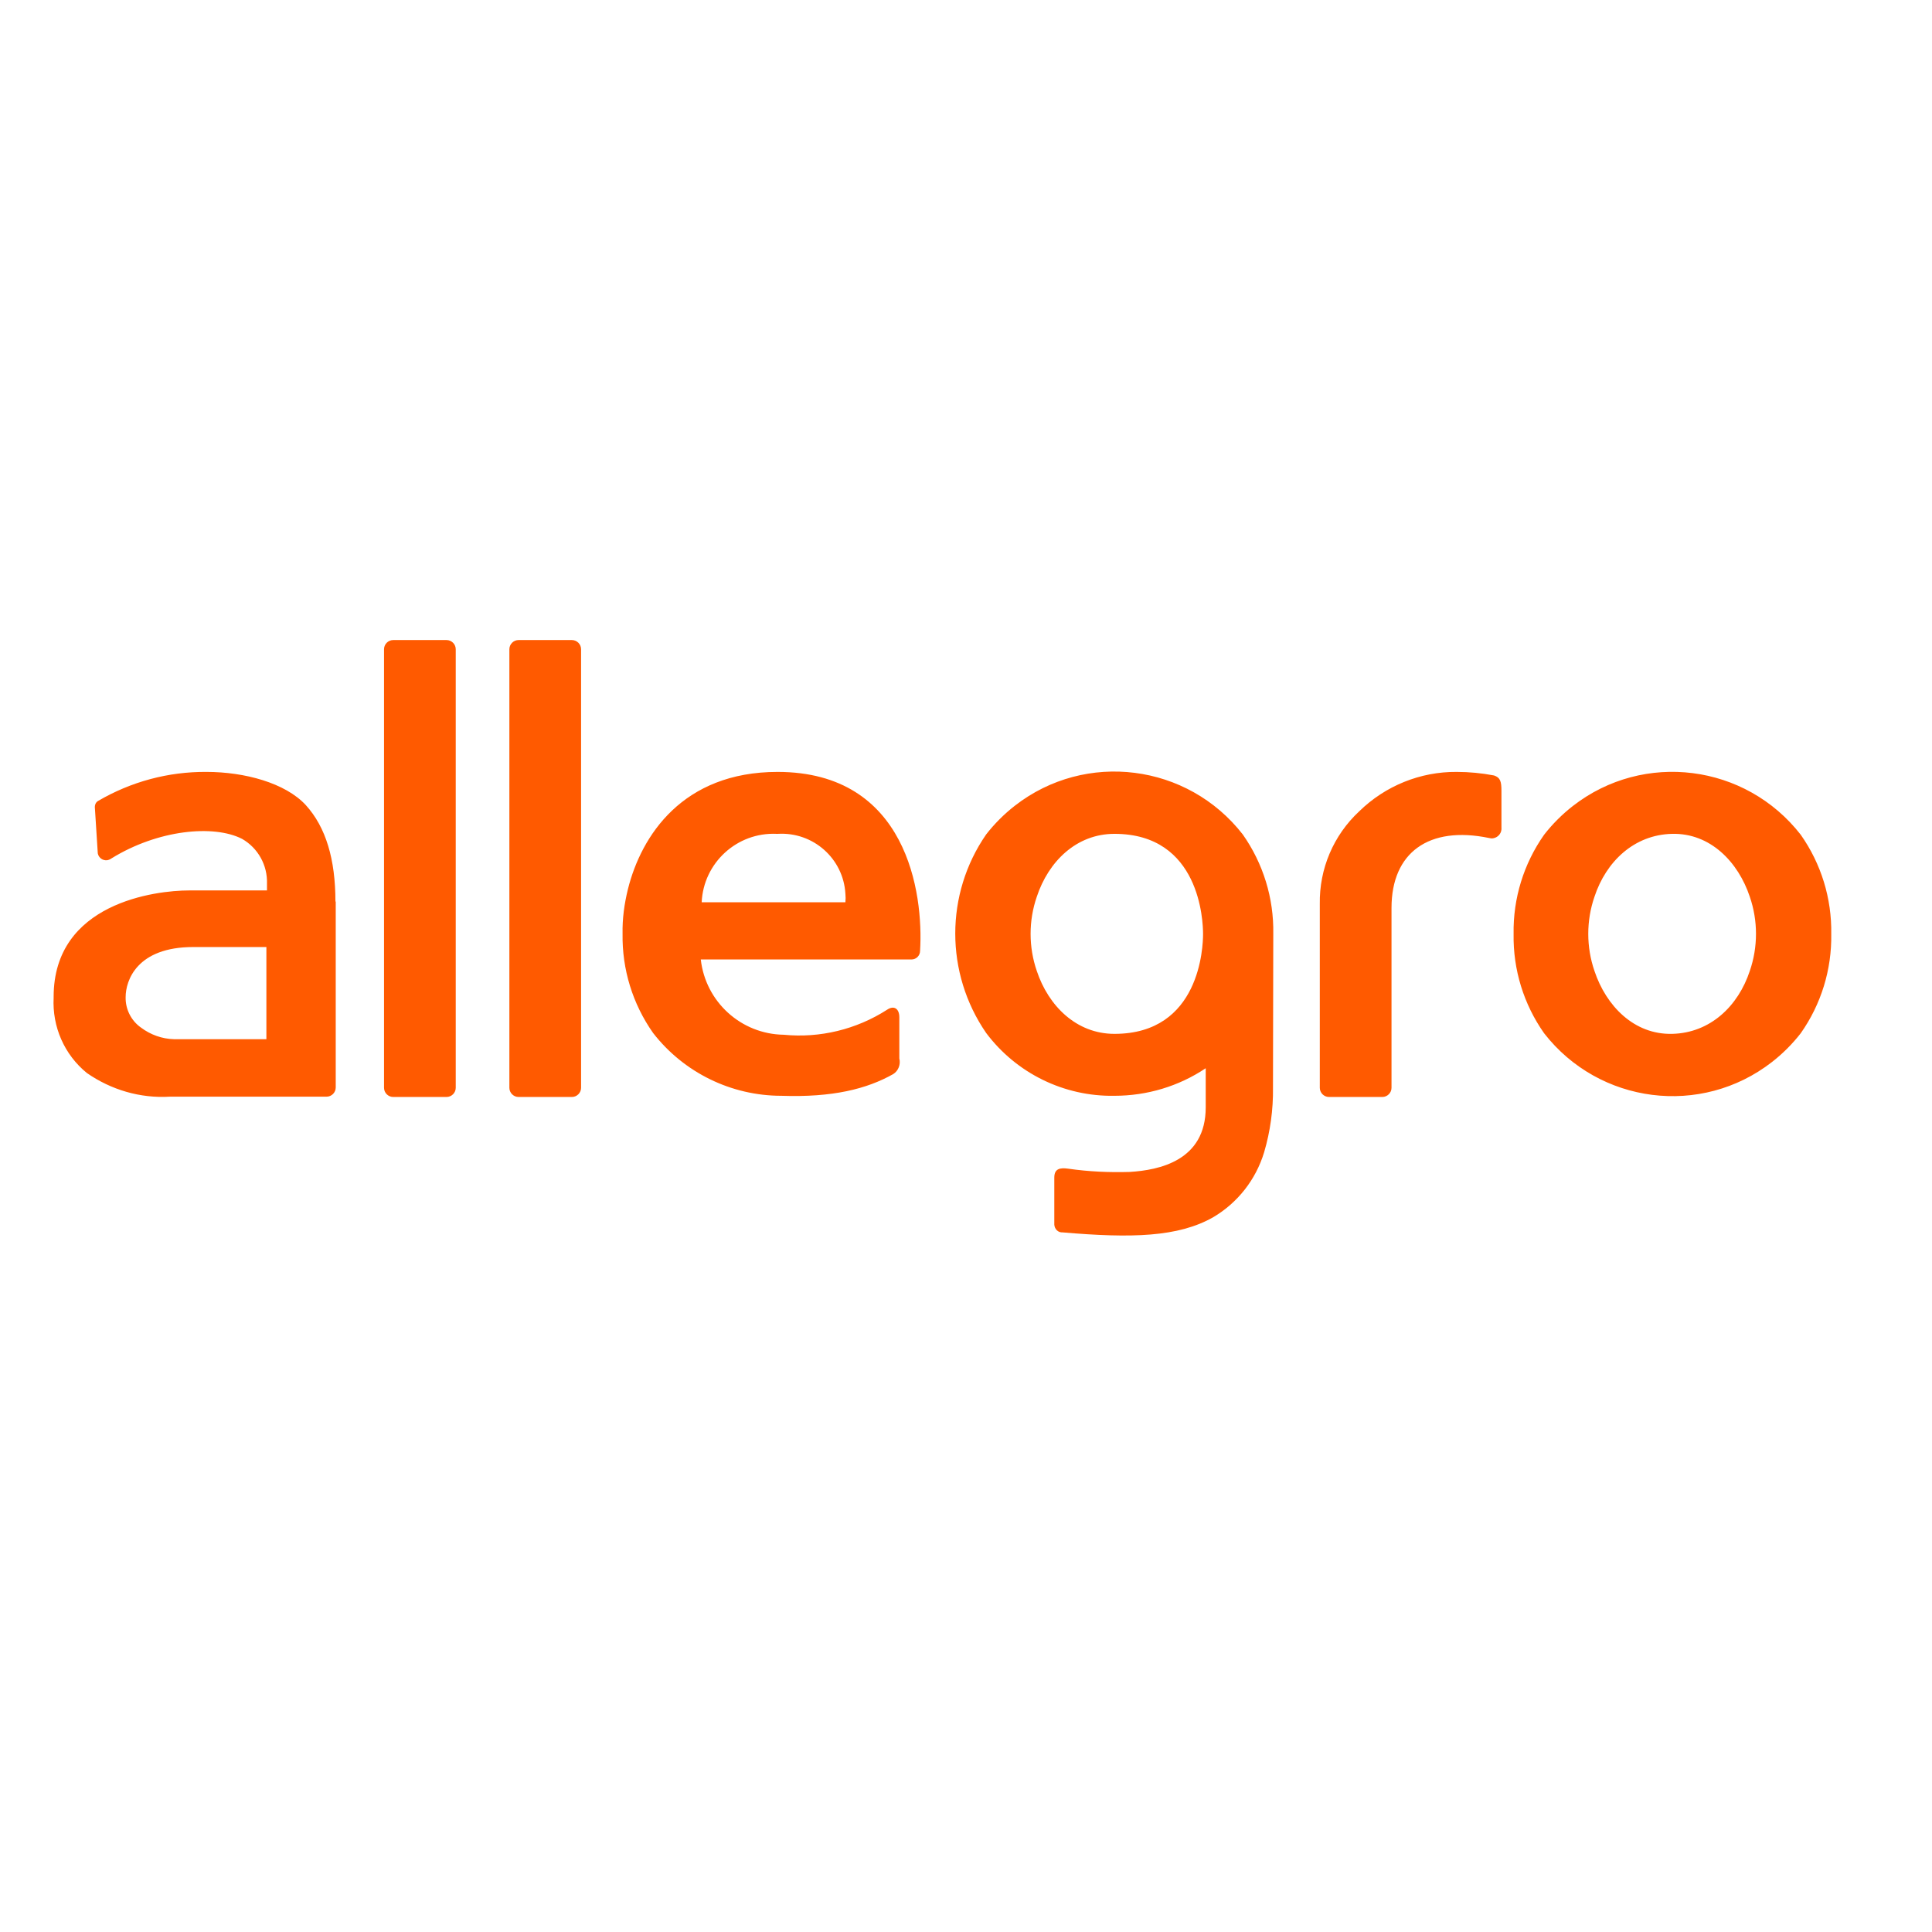
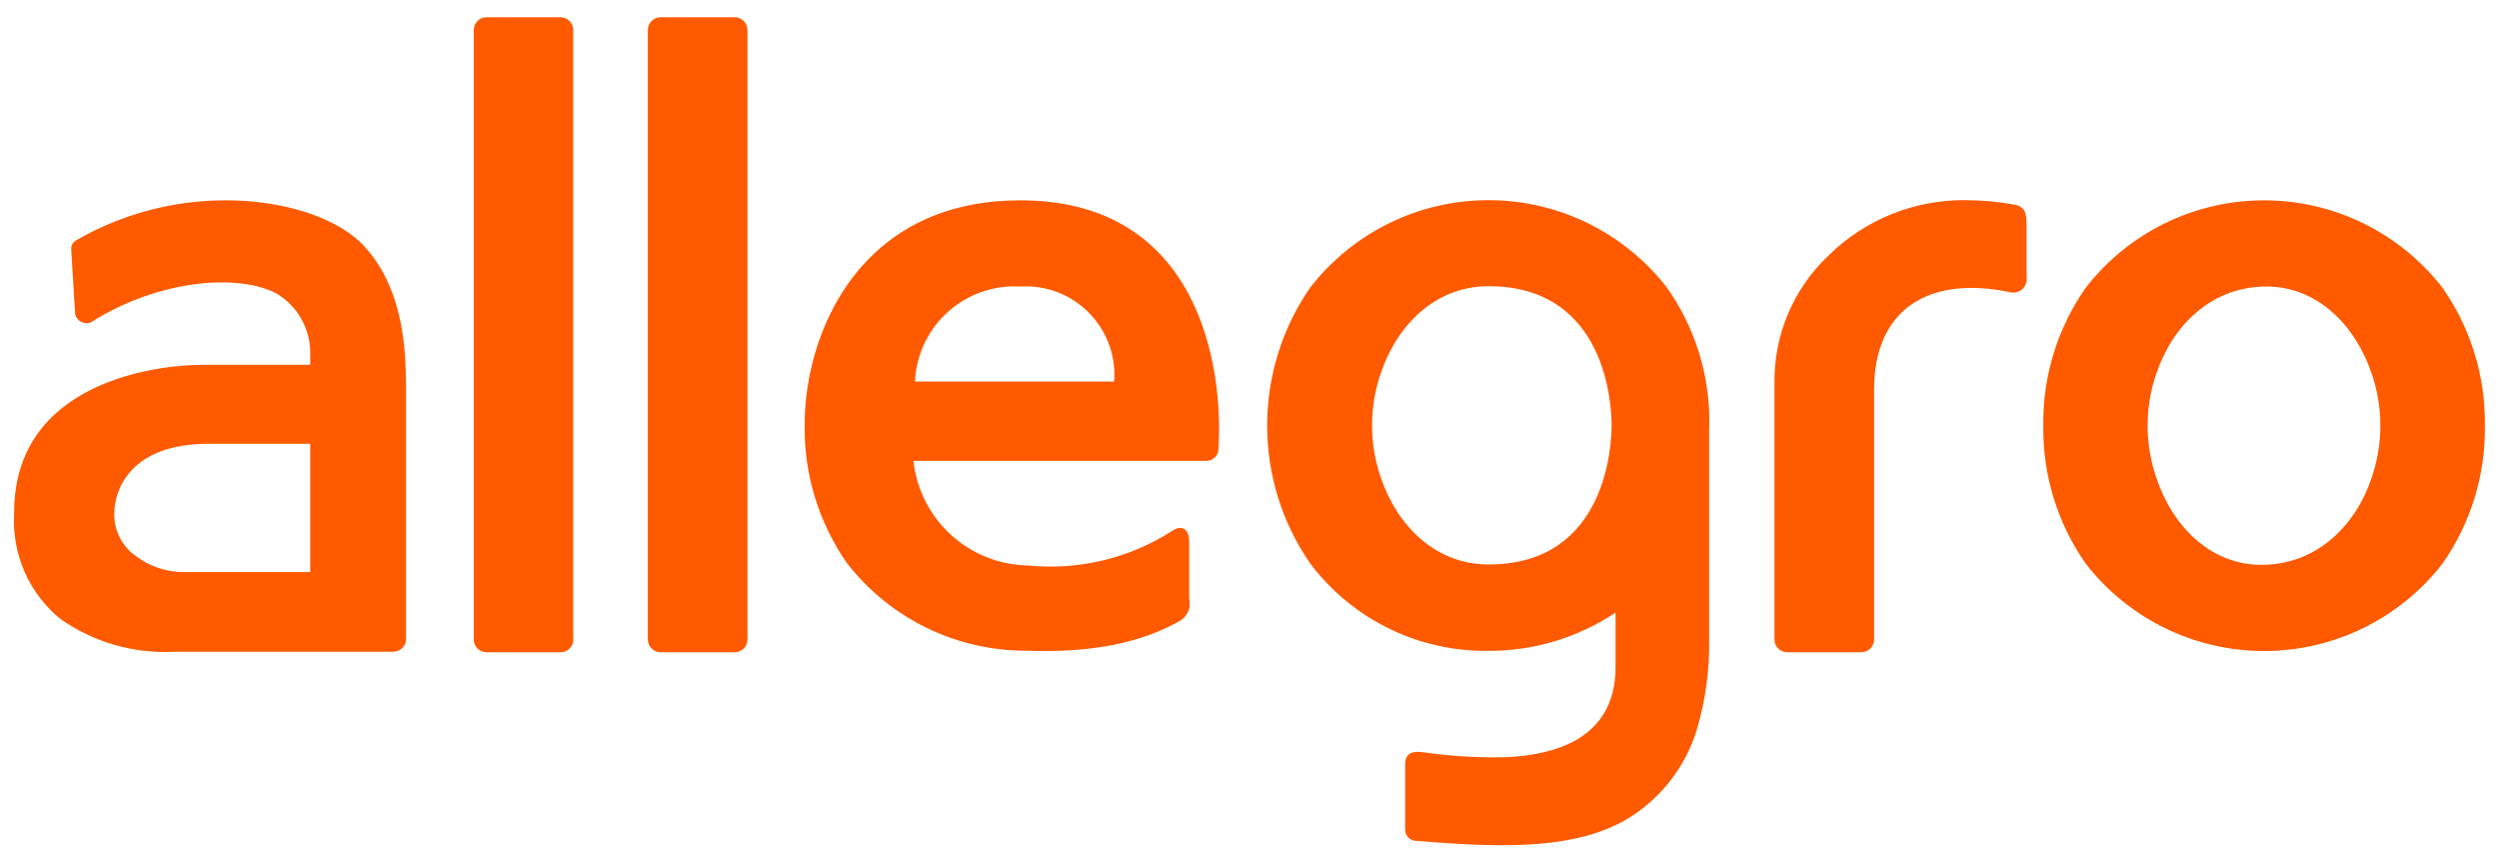
- <svg xmlns="http://www.w3.org/2000/svg" version="1.1" id="layer" x="0px" y="0px" viewBox="0 0 652 652" style="enable-background:new 0 0 652 652;" xml:space="preserve">
-   <style type="text/css">
- 	.st0{fill:#FF5A00;}
- </style>
-   <path class="st0" d="M607.7,281.7c-18.6-23.9-53-28.3-76.9-9.7c-3.6,2.8-6.9,6.1-9.7,9.7c-6.9,9.8-10.5,21.5-10.3,33.5  c-0.2,12,3.4,23.7,10.3,33.5c18.6,23.9,53,28.3,76.9,9.7c3.6-2.8,6.9-6.1,9.7-9.7c6.9-9.8,10.5-21.5,10.3-33.5  C618.2,303.2,614.6,291.5,607.7,281.7z M590.5,327.7c-3.9,11.8-13.3,20.9-26.2,21.2c-12.9,0.3-22.3-9.5-26.2-21.2  c-2.8-8.1-2.8-17,0-25.1c3.9-11.8,13.3-20.9,26.2-21.2c12.9-0.3,22.3,9.5,26.2,21.2C593.3,310.7,593.3,319.6,590.5,327.7  L590.5,327.7z M196.1,367.1c0,1.7-1.4,3.1-3.1,3.1h0h-18c-1.7,0-3.1-1.4-3.1-3.1v0V219.1c0-1.7,1.4-3.1,3.1-3.1l0,0h18  c1.7,0,3.1,1.4,3.1,3.1c0,0,0,0,0,0V367.1z M153.8,367.1c0,1.7-1.4,3.1-3.1,3.1h0h-18c-1.7,0-3.1-1.4-3.1-3.1l0,0V219.1  c0-1.7,1.4-3.1,3.1-3.1h18c1.7,0,3.1,1.4,3.1,3.1c0,0,0,0,0,0L153.8,367.1L153.8,367.1z M506.7,266.6v12.6c0.2,1.8-1,3.4-2.8,3.7  c-0.5,0.1-0.9,0-1.4-0.1c-20.3-4.2-32.9,4.9-32.9,23.6v60.7c0,1.7-1.4,3.1-3.1,3.1h-18c-1.7,0-3.1-1.4-3.1-3.1v-62  c-0.2-11.9,4.6-23.2,13.3-31.3c8.8-8.6,20.6-13.4,32.9-13.3c4.2,0,8.4,0.4,12.6,1.2c2.1,0.7,2.5,2,2.5,5.2V266.6z M429.7,315.1  c0.2-12-3.4-23.7-10.3-33.5c-18.6-23.9-53-28.3-76.9-9.7c-3.6,2.8-6.9,6.1-9.7,9.7c-13.9,20.1-13.9,46.8,0,67  c10.2,13.6,26.3,21.5,43.3,21.2c11,0,21.7-3.2,30.8-9.3v13.2c0,18-15.7,21.2-25.7,21.8c-6.9,0.2-13.8-0.1-20.7-1.1  c-2.8-0.4-4.7,0-4.7,3v15.9c0.1,1.5,1.3,2.7,2.8,2.6c0,0,0,0,0,0c23.3,2,39,1.6,50.8-5.1c8.3-4.9,14.4-12.7,17.2-21.9  c2.1-7.1,3.1-14.5,3-21.8L429.7,315.1L429.7,315.1z M376.1,348.9c-12.9,0-22.3-9.5-26.2-21.2c-2.8-8.1-2.8-17,0-25.1  c3.9-11.8,13.3-21.2,26.2-21.2c28.9,0,29.9,29.5,29.9,33.8S405,348.9,376.1,348.9z M113.2,304.3c0-14.3-3.2-25.1-10-32.6  c-6.9-7.5-20.7-11.2-33.5-11.2c-12.9-0.1-25.5,3.3-36.6,9.8c-0.7,0.4-1.1,1.2-1.1,2l1,15.7c0.3,1.5,1.7,2.5,3.2,2.3  c0.5-0.1,1-0.3,1.4-0.6c15.7-9.7,34.5-11.5,44.1-6.6c5.4,3.1,8.6,8.9,8.4,15.1v2.3H63.8c-11.3,0-45.7,4.2-45.7,35.9v0.3  c-0.5,9.8,3.6,19.2,11.2,25.4c8.2,5.7,18,8.6,28,8h52.9c1.7,0,3.1-1.4,3.1-3.1l0,0v-62.8L113.2,304.3z M89.9,350.7H58.7  c-4-0.1-7.9-1.5-11.1-3.9c-3.3-2.3-5.3-6.2-5.2-10.3c0-5.6,3.8-16.9,22.8-16.9h24.7V350.7z M262.4,260.5c-32,0-46,21.5-50.5,39.6  c-1.2,4.9-1.9,9.9-1.8,15c-0.2,12,3.4,23.7,10.3,33.5c10.4,13.4,26.4,21.2,43.3,21.2c17.3,0.6,28.8-2.3,37.7-7.3  c1.8-1.1,2.6-3.3,2.1-5.3v-13.9c0-2.8-1.7-4.2-4.2-2.5c-10.3,6.6-22.6,9.6-34.8,8.4c-14.4-0.2-26.4-11.1-28-25.4h71.1  c1.6,0,2.9-1.3,2.9-2.9C311.7,301.4,306.1,260.5,262.4,260.5z M236.8,304.5c0.6-13.3,11.9-23.7,25.3-23.1c0.1,0,0.2,0,0.4,0  c11.9-0.7,22.1,8.3,22.8,20.2c0.1,1,0.1,1.9,0,2.9H236.8z" />
+ <svg xmlns="http://www.w3.org/2000/svg" fill="#ff5a00" viewBox="0 0 145 50">
+   <path d="M141.72 16.69a13.1 13.1 0 0 0-20.7 0 13.59 13.59 0 0 0-2.46 8 13.59 13.59 0 0 0 2.46 8 13.1 13.1 0 0 0 20.7 0 13.6 13.6 0 0 0 2.46-8 13.6 13.6 0 0 0-2.46-8zm-4.1 11c-.94 2.81-3.17 5-6.26 5.07s-5.32-2.26-6.25-5.07a9.27 9.27 0 0 1 0-6c.94-2.81 3.17-5 6.25-5.07s5.32 2.26 6.26 5.07a9.28 9.28 0 0 1 0 5.99zm-94.25 9.4a.74.74 0 0 1-.74.74h-4.3a.74.74 0 0 1-.74-.74V1.74a.74.74 0 0 1 .74-.74h4.3a.74.74 0 0 1 .74.74v35.35zm-10.1 0a.74.74 0 0 1-.74.74h-4.3a.74.74 0 0 1-.74-.74V1.74a.74.74 0 0 1 .73-.74h4.3a.74.74 0 0 1 .74.74v35.35zm84.32-24v3a.78.78 0 0 1-1 .85c-4.86-1-7.85 1.16-7.85 5.65v14.5a.74.74 0 0 1-.74.74h-4.3a.74.74 0 0 1-.74-.74V22.28a10 10 0 0 1 3.17-7.49 11.16 11.16 0 0 1 7.87-3.18 16.69 16.69 0 0 1 3 .28c.51.17.59.47.59 1.24zM99.18 24.68a13.41 13.41 0 0 0-2.46-8 13.1 13.1 0 0 0-20.7 0 14.07 14.07 0 0 0 0 16 12.73 12.73 0 0 0 10.35 5.07 13.2 13.2 0 0 0 7.37-2.22v3.16c0 4.29-3.75 5.07-6.15 5.22a28.26 28.26 0 0 1-4.94-.27c-.66-.1-1.12 0-1.12.71v3.8a.65.65 0 0 0 .68.62c5.57.48 9.32.38 12.14-1.23a9.18 9.18 0 0 0 4.11-5.23 17.49 17.49 0 0 0 .71-5.22V24.68zm-12.81 8.06c-3.09 0-5.32-2.26-6.26-5.07a9.27 9.27 0 0 1 0-6c.94-2.81 3.17-5.07 6.26-5.07 6.91 0 7.14 7.05 7.14 8.07s-.23 8.07-7.14 8.07zM23.55 22.09c0-3.41-.76-6-2.4-7.79s-4.94-2.68-8-2.68a17.34 17.34 0 0 0-8.75 2.33.55.55 0 0 0-.27.48l.23 3.76a.67.67 0 0 0 1.1.39C9.21 16.27 13.71 15.84 16 17a4 4 0 0 1 2 3.61v.55h-6.25c-2.69 0-10.93 1-10.93 8.57v.08a7.34 7.34 0 0 0 2.67 6.08 10.56 10.56 0 0 0 6.68 1.91h12.65a.74.74 0 0 0 .74-.74v-15zM18 33.18h-7.47a4.62 4.62 0 0 1-2.65-.93 2.94 2.94 0 0 1-1.25-2.46c0-1.35.91-4.05 5.46-4.05H18v7.44zm41.2-21.56c-7.65 0-11 5.13-12.07 9.47a14.58 14.58 0 0 0-.44 3.58 13.6 13.6 0 0 0 2.46 8 13.13 13.13 0 0 0 10.35 5.07c4.13.15 6.89-.55 9-1.75a1.17 1.17 0 0 0 .5-1.27v-3.33c0-.68-.41-1-1-.59a13.05 13.05 0 0 1-8.32 2A6.81 6.81 0 0 1 53 26.73h17a.7.7 0 0 0 .7-.69c.3-4.65-1.05-14.42-11.5-14.42zm-6.11 10.51a5.78 5.78 0 0 1 6.12-5.51 5.14 5.14 0 0 1 5.44 5.51H53.09z" />
</svg>
